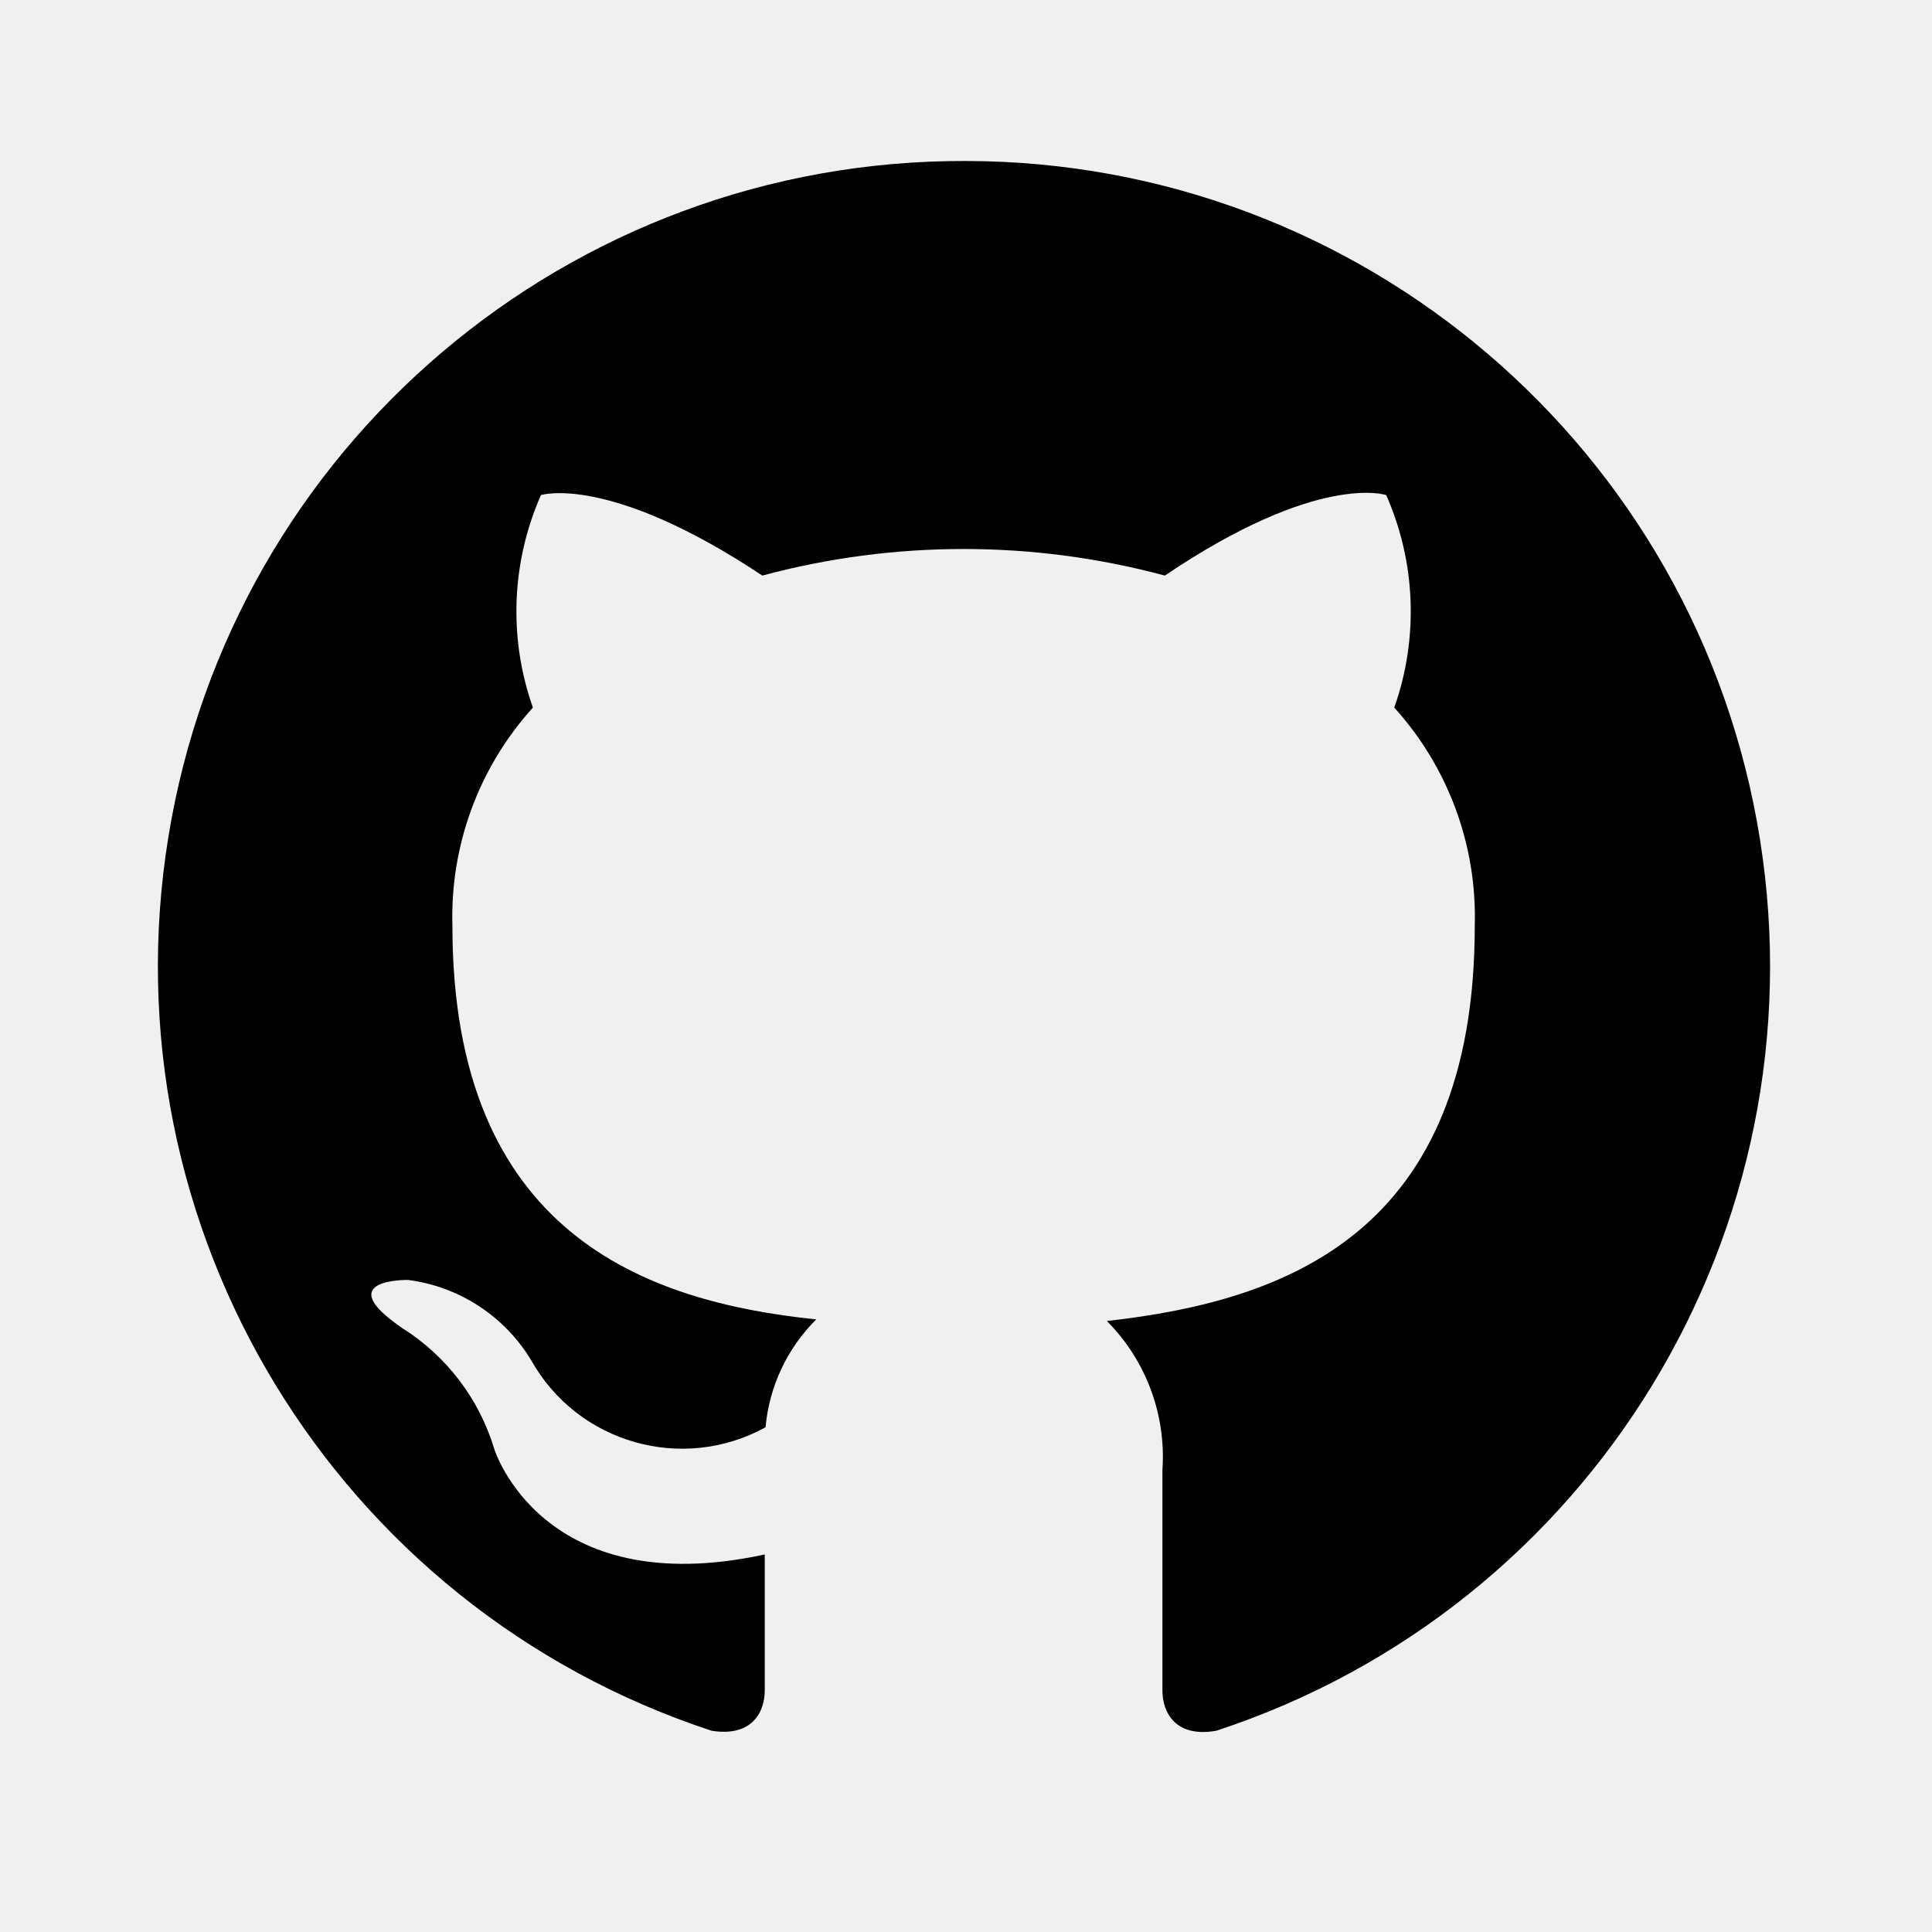
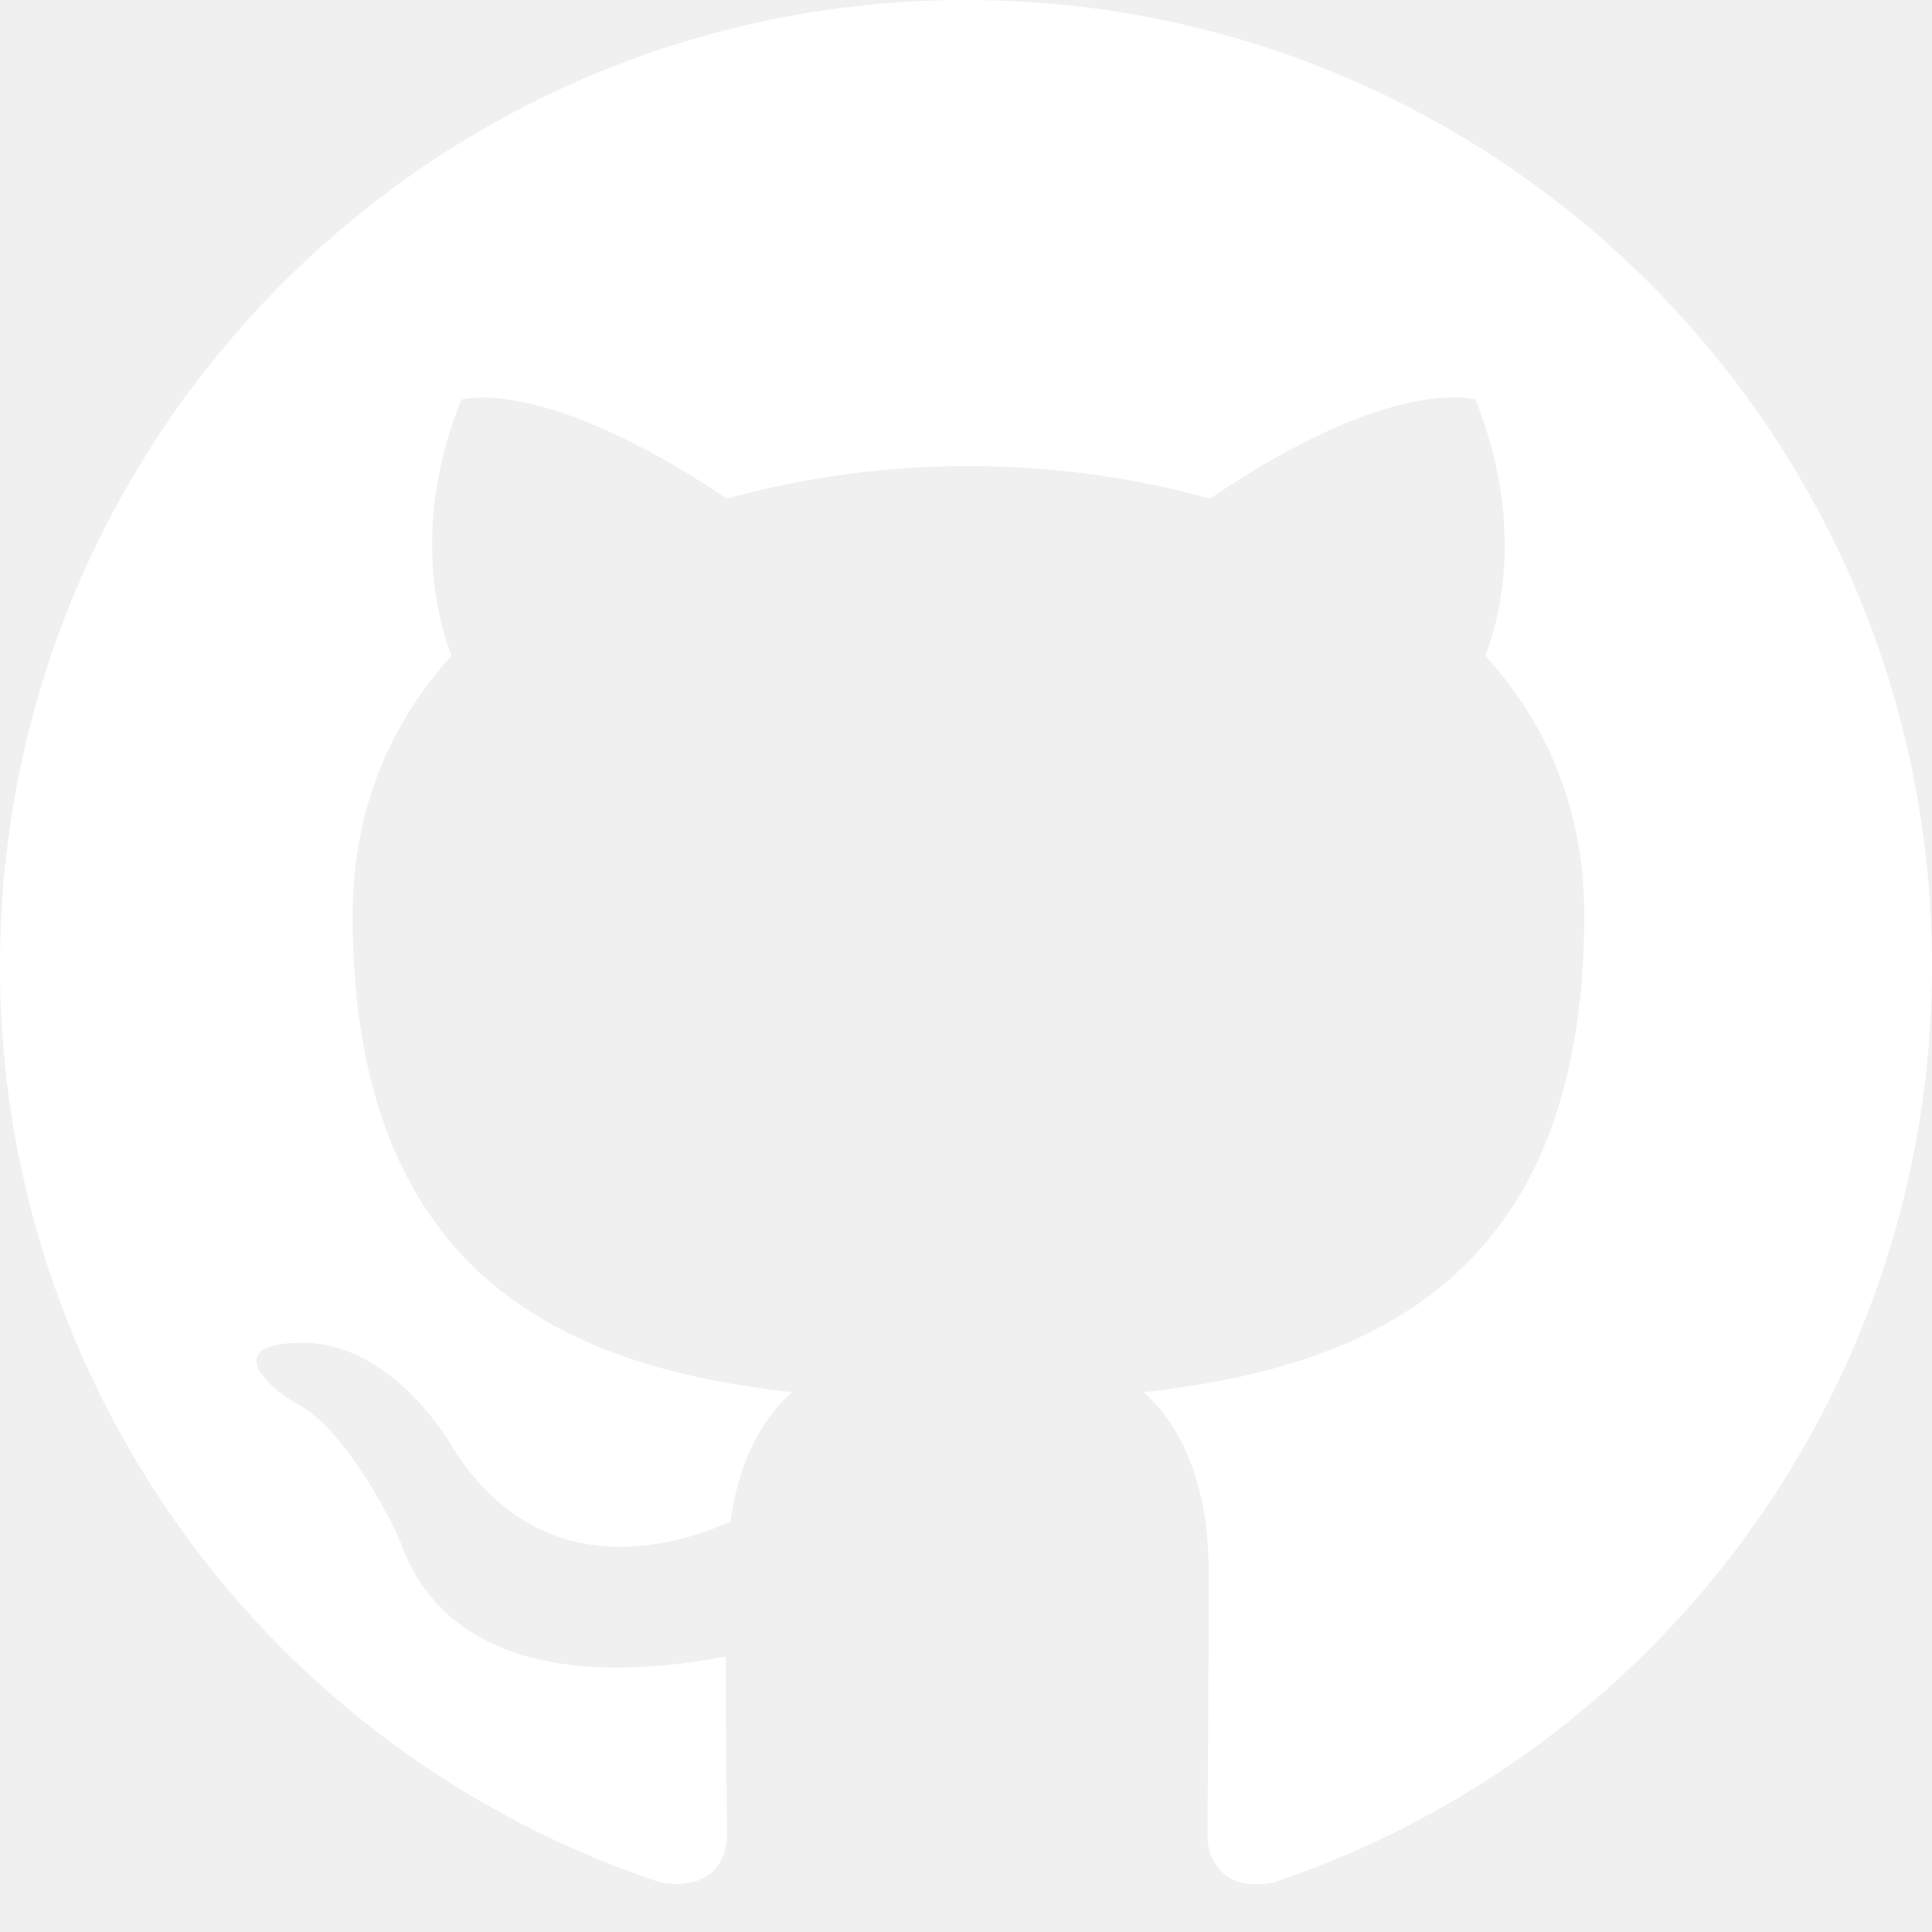
- <svg xmlns="http://www.w3.org/2000/svg" width="800px" height="800px" viewBox="0 0 24 24">
-   <rect width="24" height="24" fill="none" />
-   <path d="M12,2A10,10,0,0,0,8.84,21.5c.5.08.66-.23.66-.5V19.31C6.73,19.91,6.14,18,6.14,18A2.69,2.69,0,0,0,5,16.5c-.91-.62.07-.6.07-.6a2.1,2.1,0,0,1,1.53,1,2.15,2.15,0,0,0,2.91.83,2.16,2.16,0,0,1,.63-1.34C8,16.17,5.62,15.31,5.62,11.5a3.87,3.87,0,0,1,1-2.71,3.58,3.58,0,0,1,.1-2.64s.84-.27,2.75,1a9.63,9.63,0,0,1,5,0c1.91-1.29,2.75-1,2.75-1a3.58,3.58,0,0,1,.1,2.64,3.87,3.87,0,0,1,1,2.71c0,3.82-2.34,4.66-4.57,4.91a2.39,2.39,0,0,1,.69,1.85V21c0,.27.16.59.67.5A10,10,0,0,0,12,2Z" />
+ <svg xmlns="http://www.w3.org/2000/svg" version="1.1" id="Layer_1" x="0px" y="0px" viewBox="0 0 800 800" style="enable-background:new 0 0 800 800;" xml:space="preserve">
+   <style type="text/css">
+ 	.st0{fill:#FFFFFF;}
+ </style>
+   <path class="st0" d="M400,0c221,0,400,179,400,400c0,171.9-109.7,324.5-272.5,379.5c-20,4-27.5-8.5-27.5-19c0-13.5,0.5-56.5,0.5-110  c0-37.5-12.5-61.5-27-74c89-10,182.5-44,182.5-197.5c0-44-15.5-79.5-41-107.5c4-10,18-51-4-106c0,0-33.5-11-110,41  c-32-9-66-13.5-100-13.5c-34,0-68,4.5-100,13.5c-76.5-51.5-110-41-110-41c-22,55-8,96-4,106c-25.5,28-41,64-41,107.5  c0,153,93,187.5,182,197.5c-11.5,10-22,27.5-25.5,53.5c-23,10.5-80.5,27.5-116.5-33c-7.5-12-30-41.5-61.5-41  c-33.5,0.5-13.5,19,0.5,26.5c17,9.5,36.5,45,41,56.5c8,22.5,34,65.5,134.5,47c0,33.5,0.5,65,0.5,74.5c0,10.5-7.5,22.5-27.5,19  C110.1,725.1-0.1,572.2,0,400C0,179,179,0,400,0z" />
</svg>
